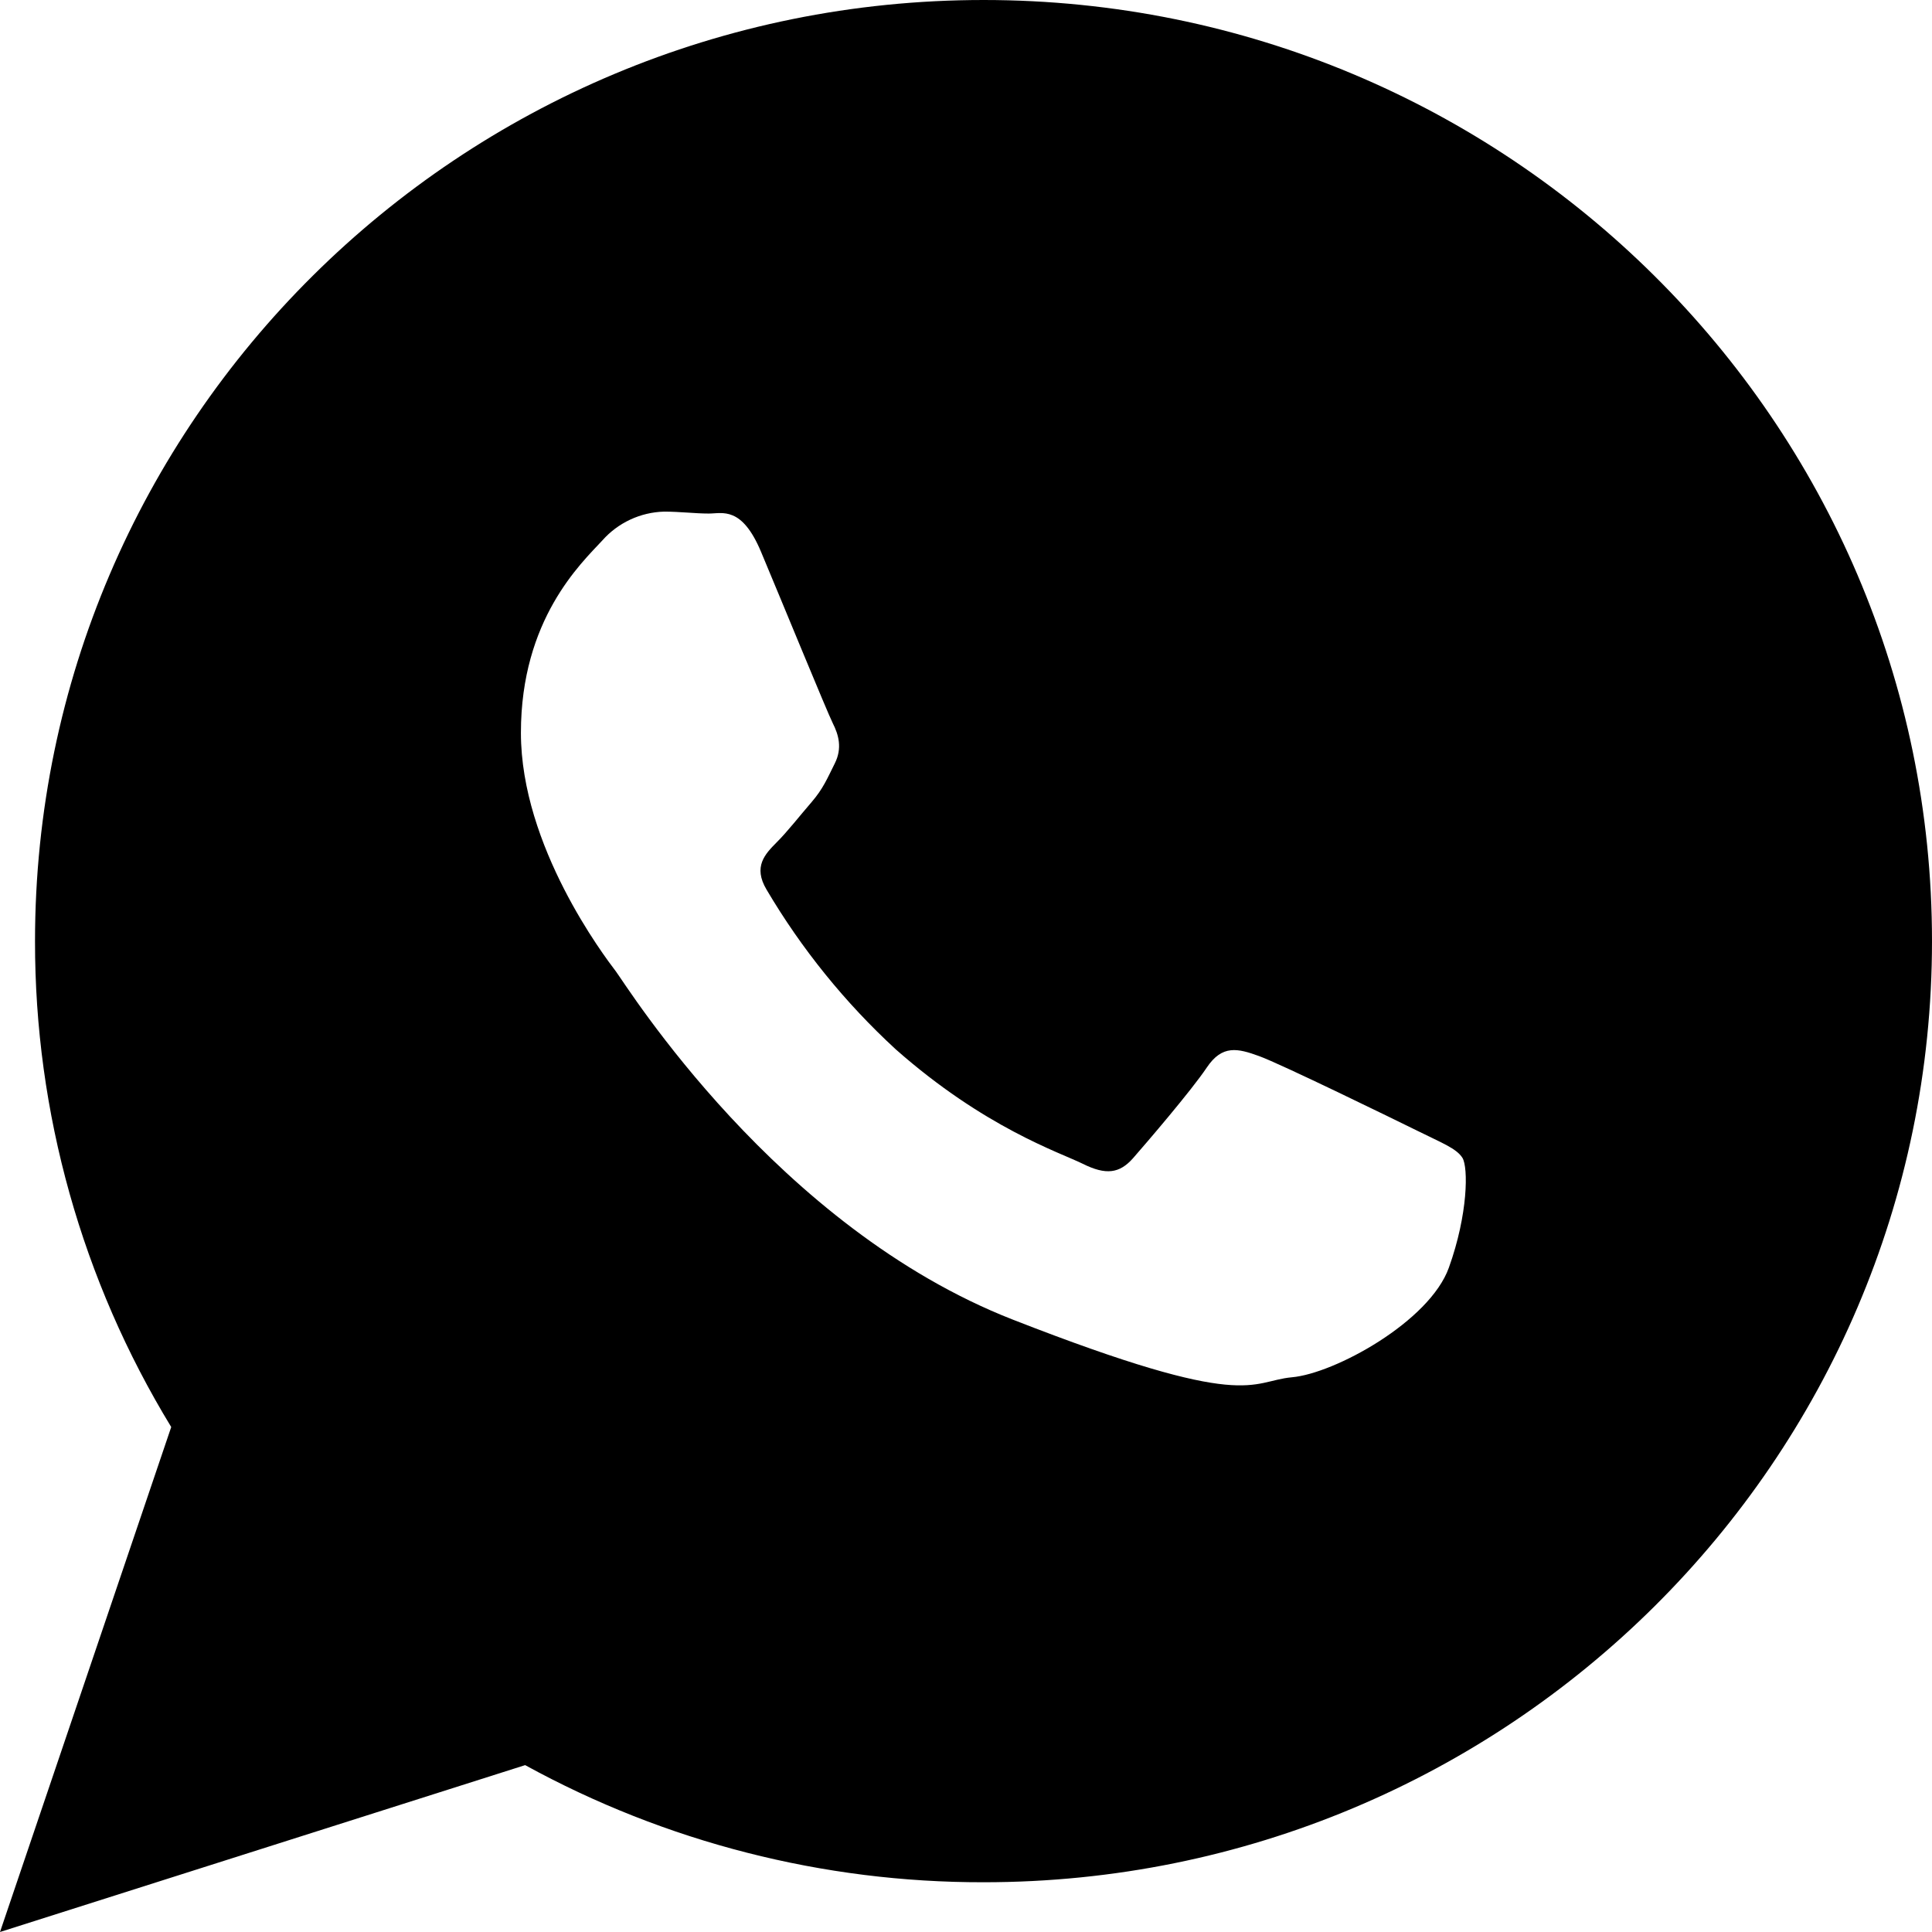
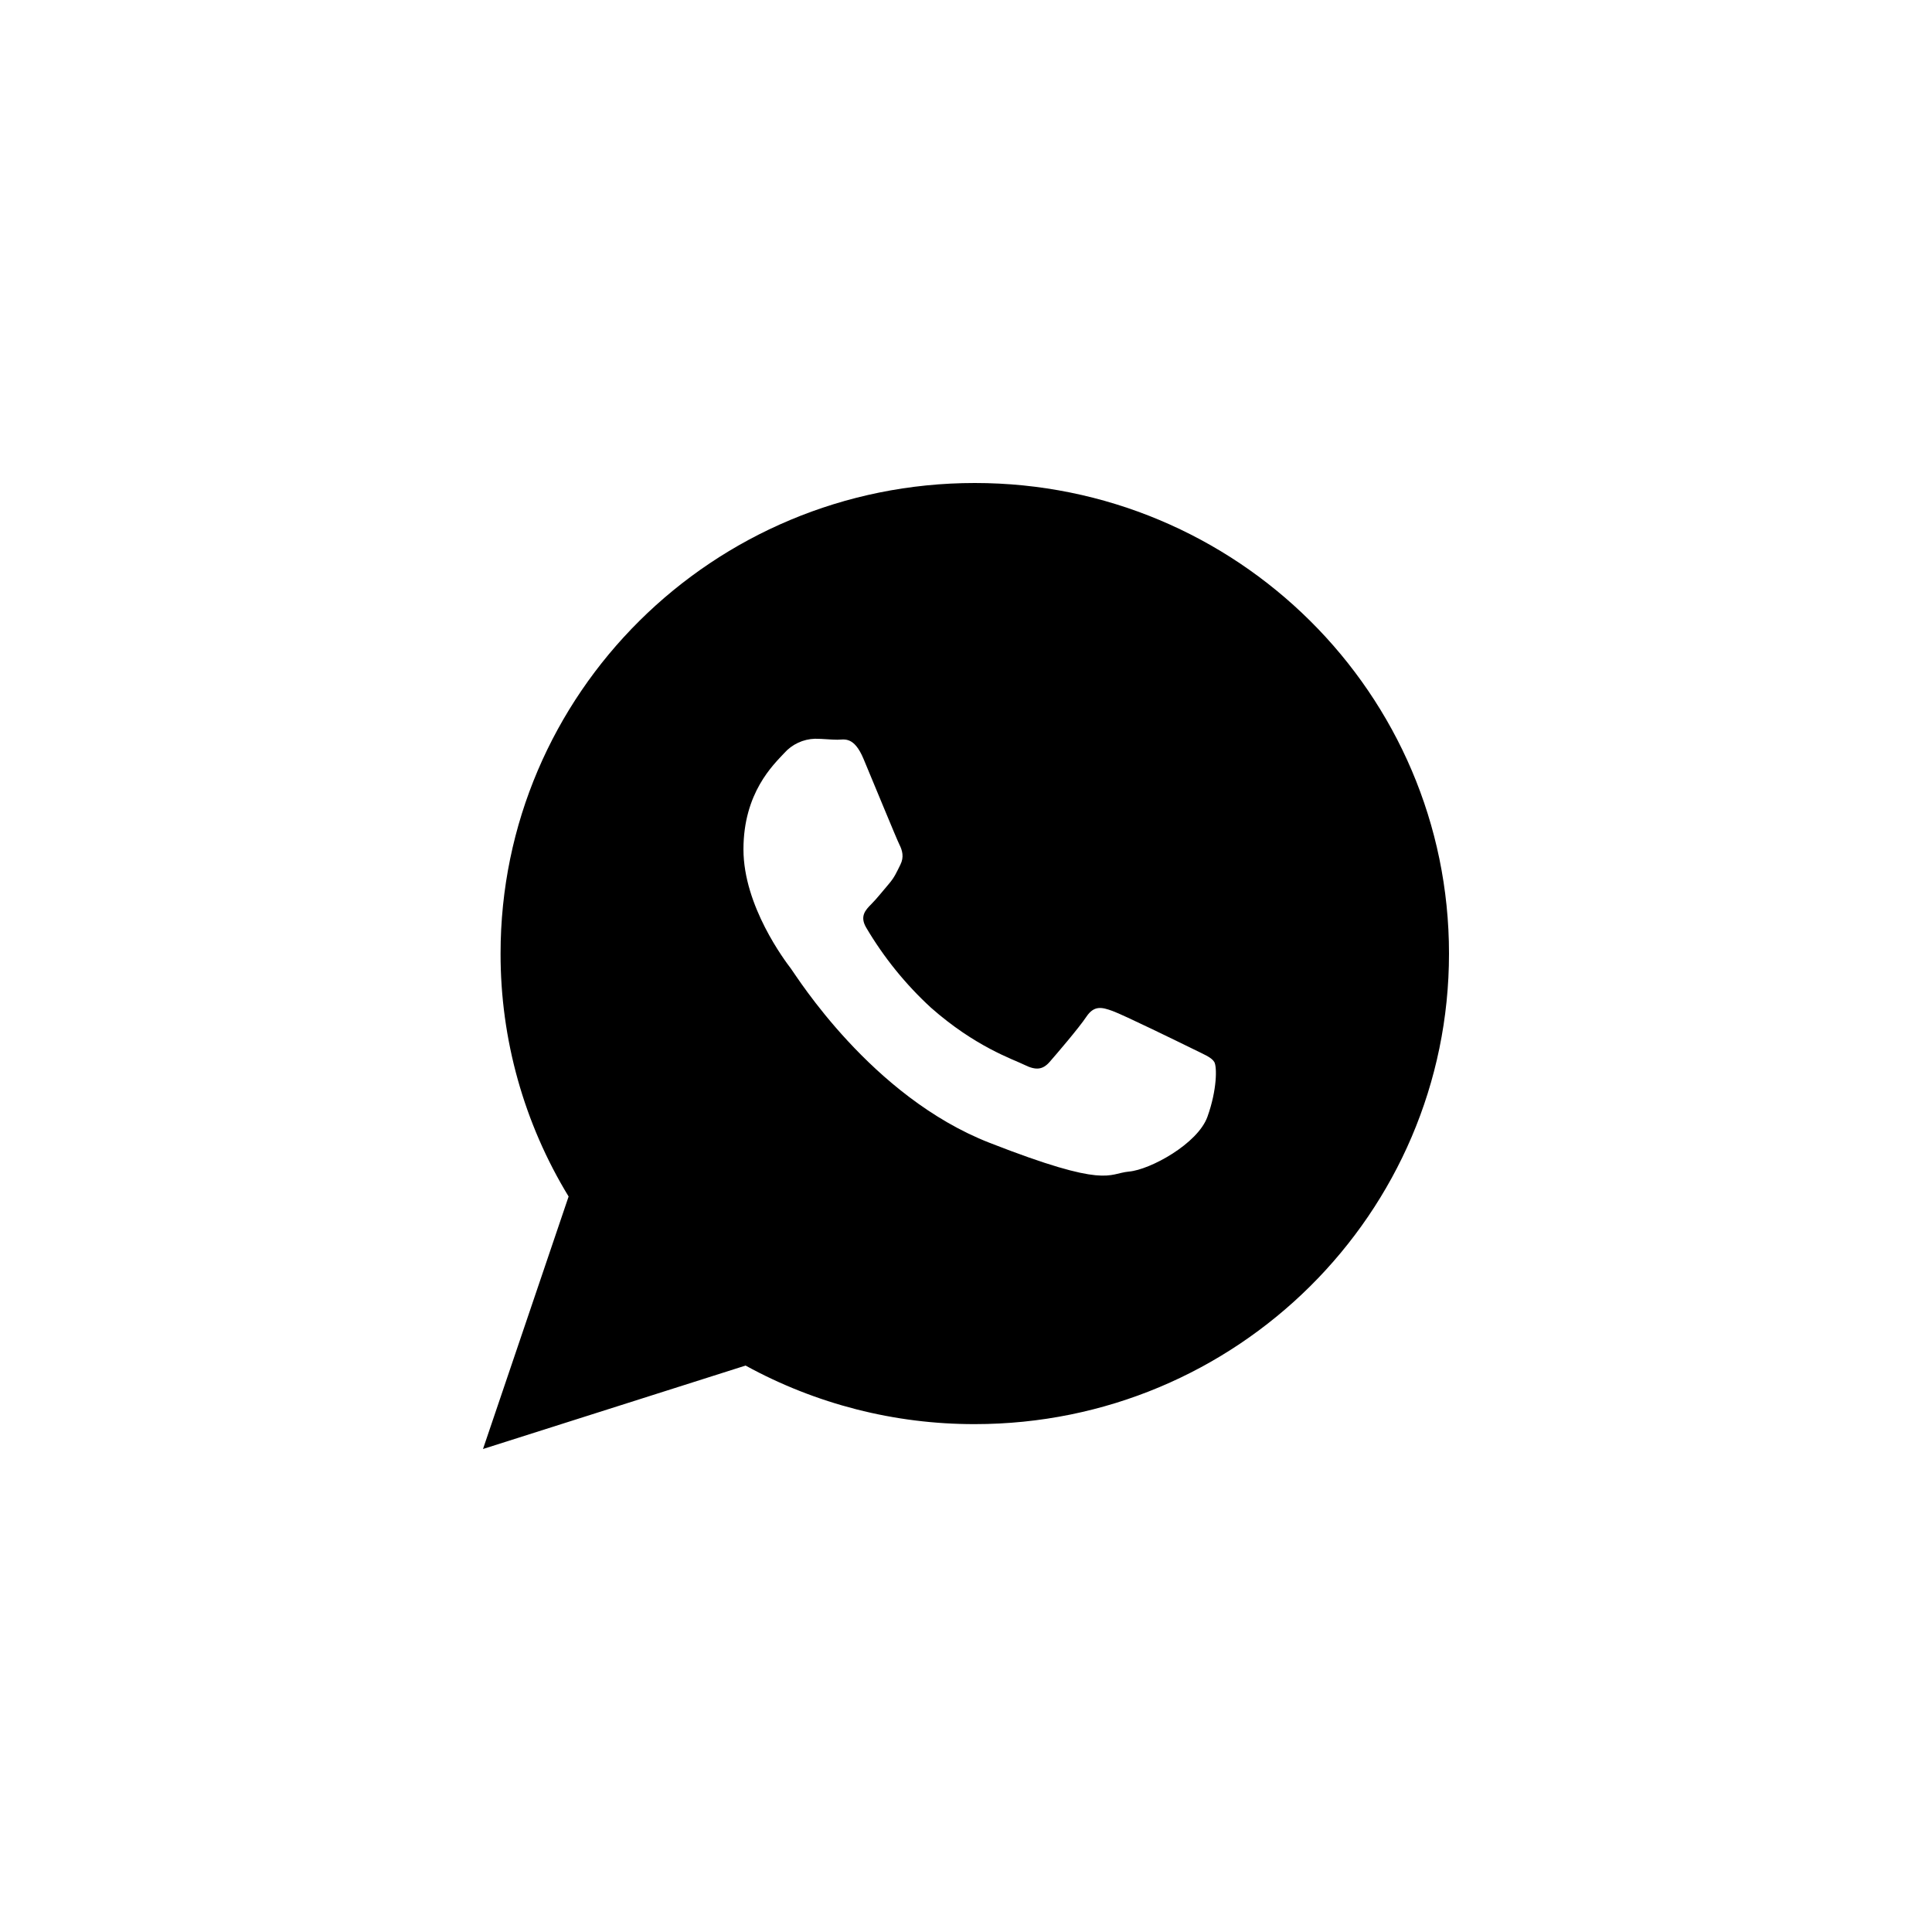
- <svg width="16" height="16">
-   <path fill-rule="evenodd" d="M16 7.794c0 4.304-3.516 7.794-7.854 7.794a7.863 7.863 0 0 1-3.797-.97L0 16l1.418-4.182A7.71 7.71 0 0 1 .29 7.794C.29 3.49 3.807 0 8.146 0 12.484 0 16 3.49 16 7.794zM12.112 9.59c-.049-.08-.177-.127-.369-.223-.193-.095-1.14-.558-1.316-.621-.176-.064-.305-.096-.433.095s-.498.622-.61.75c-.112.127-.224.143-.417.047-.193-.095-.813-.298-1.549-.948a5.81 5.81 0 0 1-1.07-1.323c-.113-.19-.012-.294.083-.39.087-.086.193-.222.29-.334.096-.112.128-.192.192-.32.064-.127.032-.238-.016-.333-.048-.096-.433-1.036-.594-1.419-.16-.382-.32-.318-.433-.318-.112 0-.24-.016-.37-.016a.709.709 0 0 0-.512.239c-.176.19-.674.653-.674 1.593s.69 1.849.786 1.975c.096.128 1.331 2.12 3.289 2.885 1.957.765 1.957.51 2.31.477.353-.031 1.14-.461 1.3-.908.16-.446.16-.829.113-.908z" />
+ <svg width="32" height="32">
+   <path stroke-width="0" fill-rule="evenodd" d="M24 15.794c0 4.304-3.516 7.794-7.854 7.794a7.863 7.863 0 0 1-3.797-.97L8 24l1.418-4.182a7.71 7.71 0 0 1-1.127-4.024C8.29 11.49 11.807 8 16.146 8 20.484 8 24 11.49 24 15.794zm-3.888 1.795c-.049-.08-.177-.127-.369-.223-.193-.095-1.14-.558-1.316-.621-.176-.064-.305-.096-.433.095s-.498.622-.61.75c-.112.127-.224.143-.417.047-.193-.095-.813-.298-1.549-.948a5.81 5.81 0 0 1-1.07-1.323c-.113-.19-.012-.294.083-.39.087-.086.193-.222.29-.334.096-.112.128-.192.192-.32.064-.127.032-.238-.016-.333-.048-.096-.433-1.036-.594-1.419-.16-.382-.32-.318-.433-.318-.112 0-.24-.016-.37-.016a.709.709 0 0 0-.512.239c-.176.19-.674.653-.674 1.593s.69 1.849.786 1.975c.096.128 1.331 2.12 3.289 2.885 1.957.765 1.957.51 2.31.477.353-.031 1.14-.461 1.3-.908.16-.446.16-.829.113-.908z" />
</svg>
